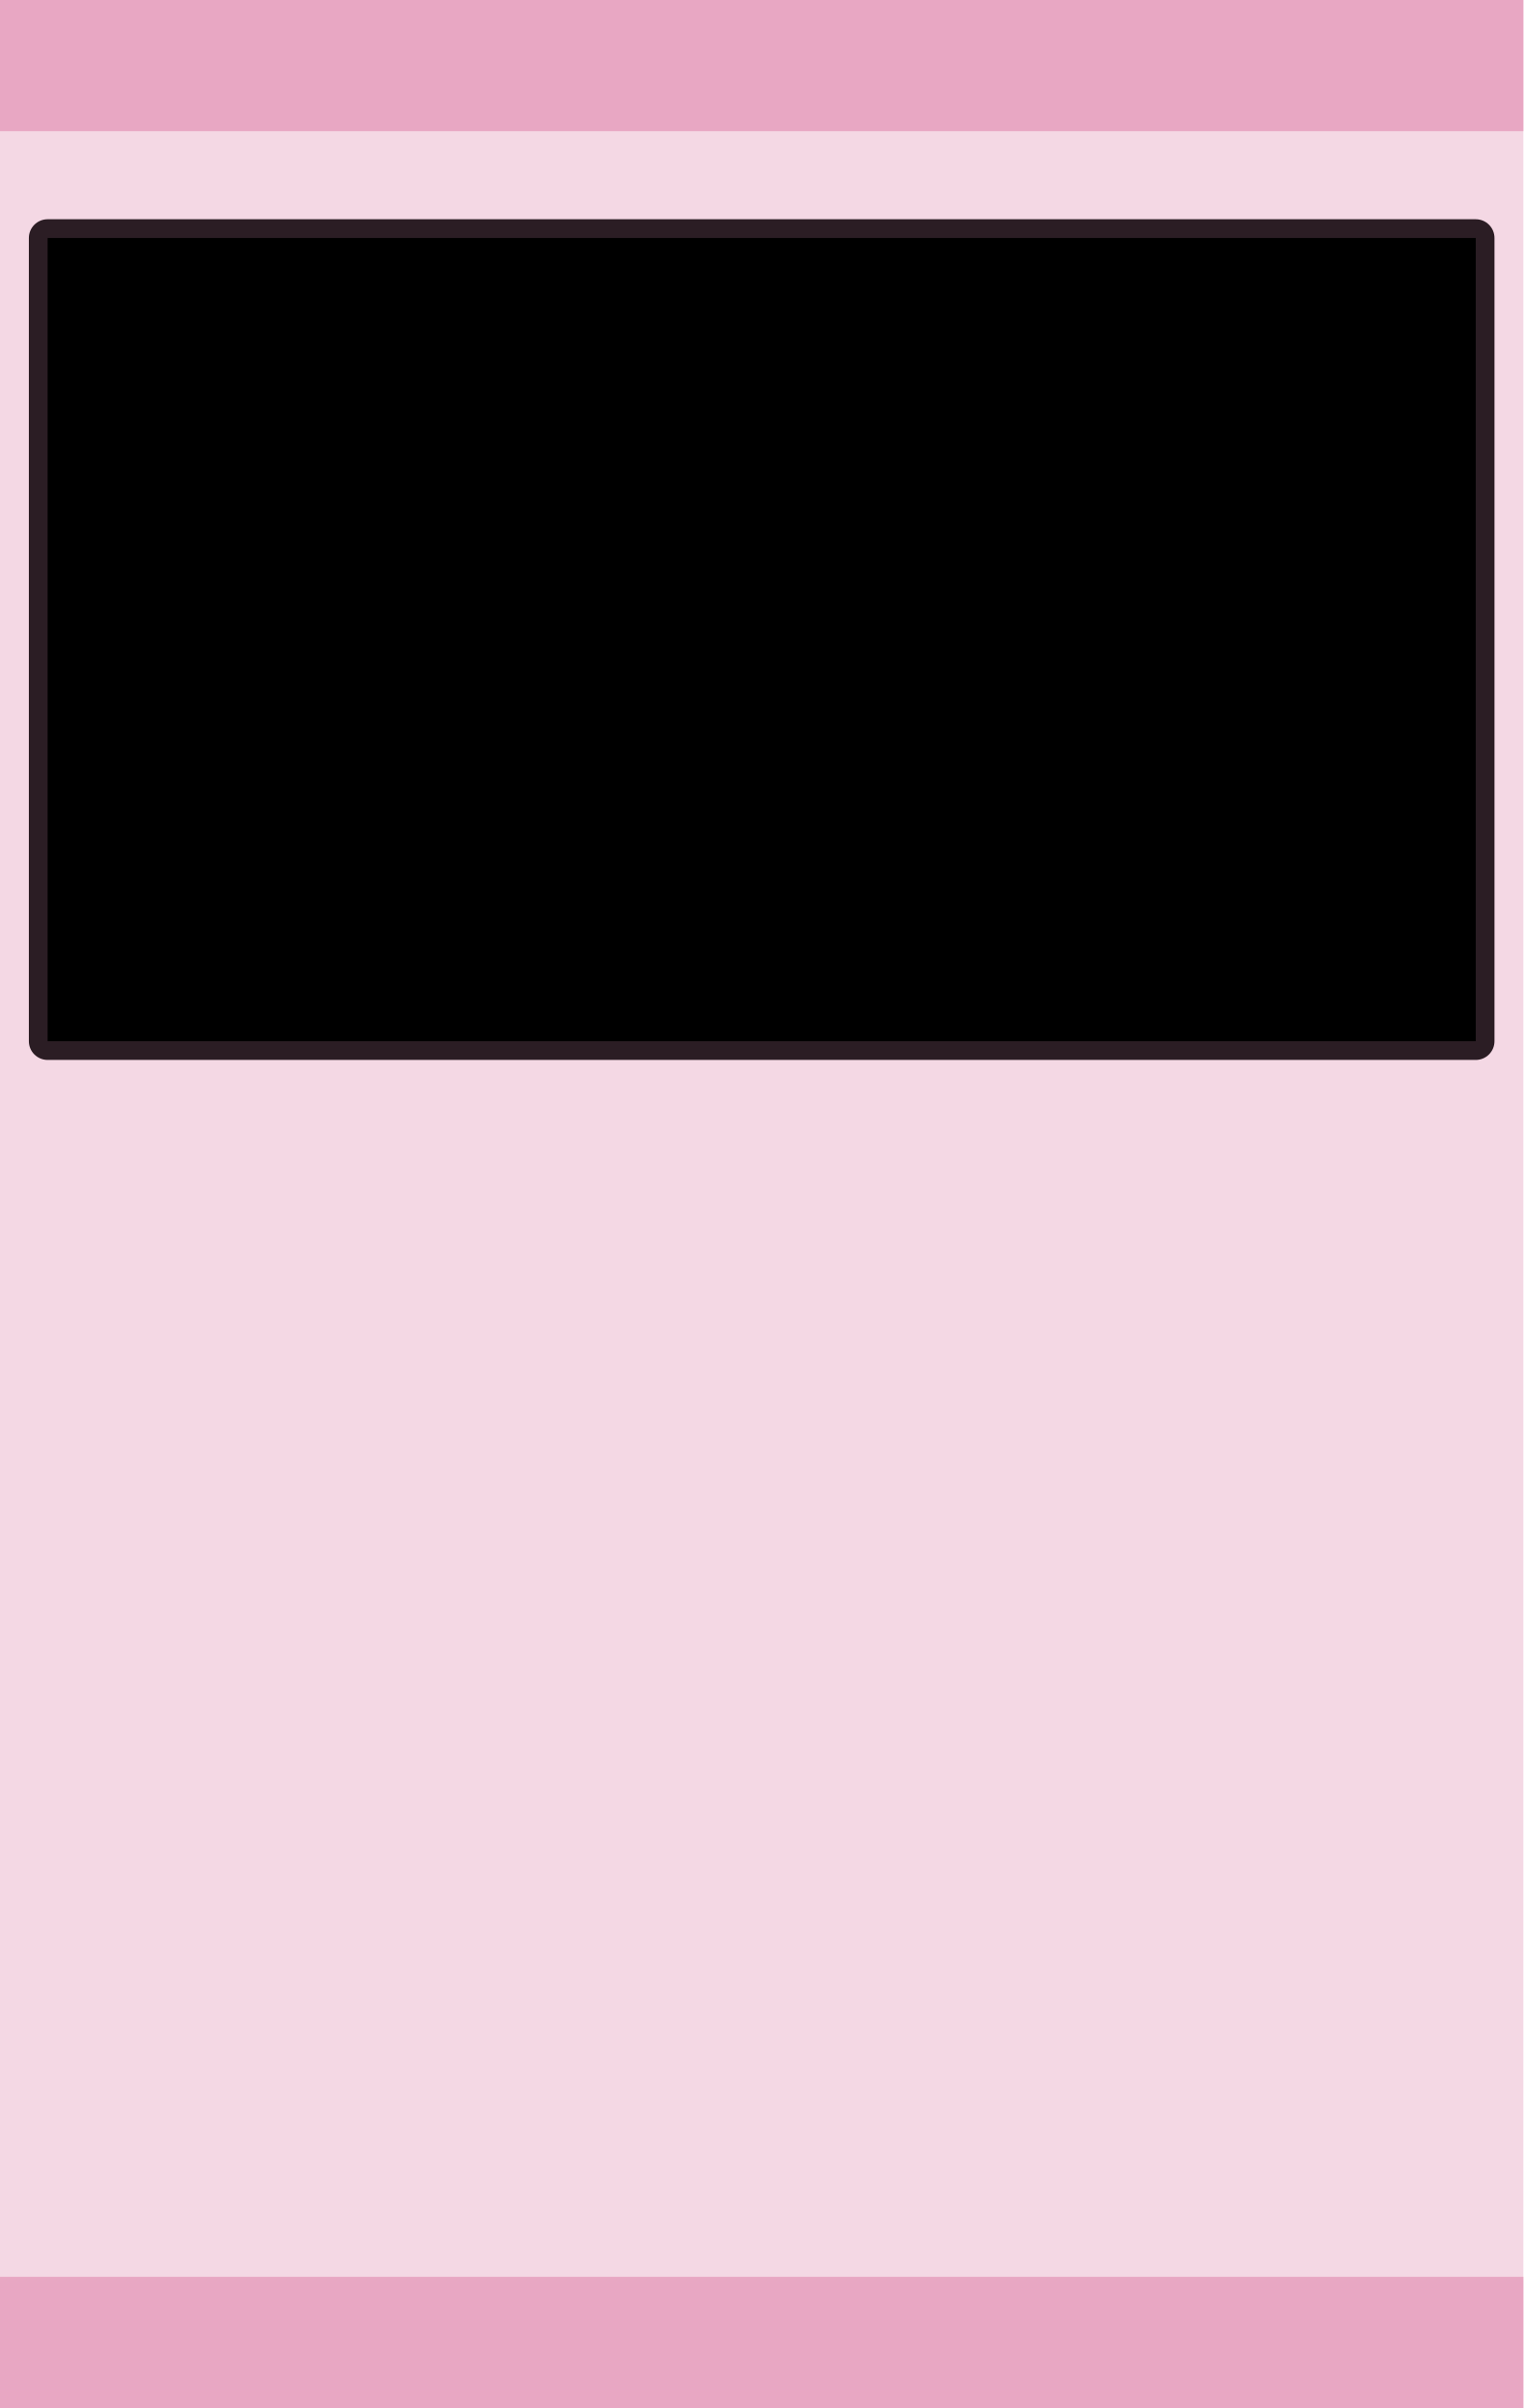
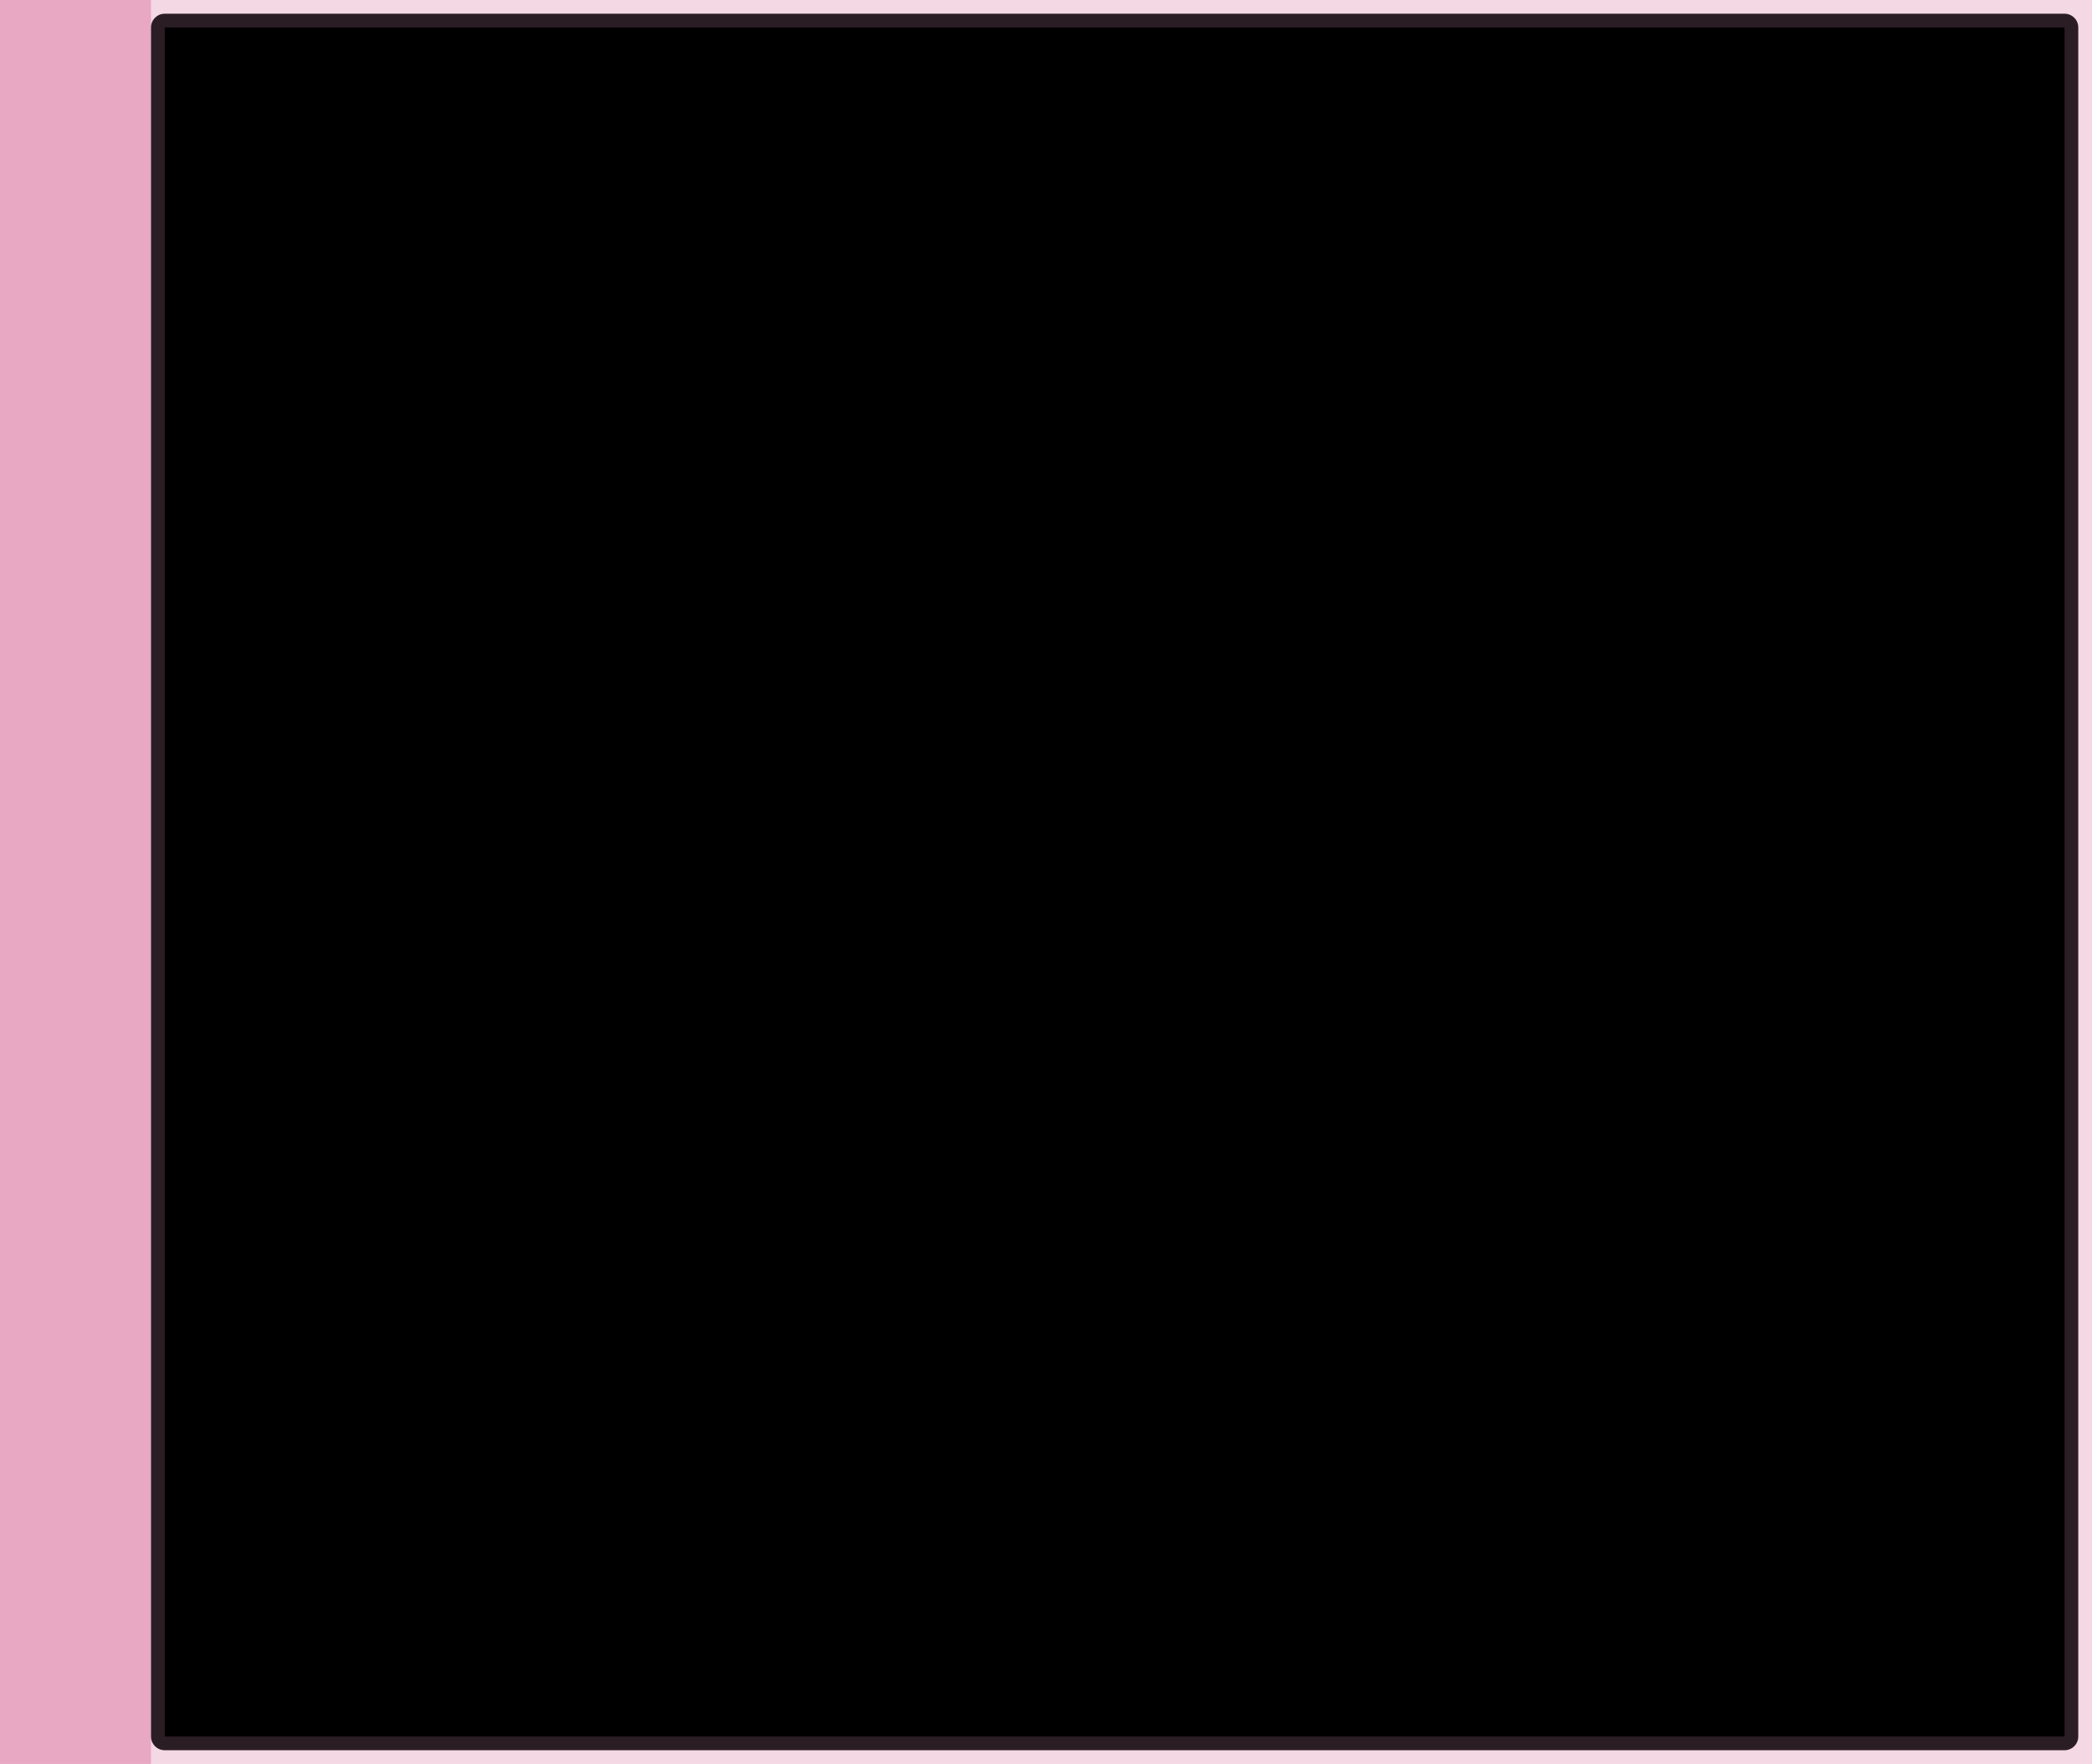
- <svg xmlns="http://www.w3.org/2000/svg" width="81.28mm" height="128.5mm" viewBox="0 0 81.28 128.5">
-   <rect width="81.28" height="128.5" fill="#f4d8e4" />
-   <rect y="0" width="81.28" height="7" fill="#e8a7c3" />
-   <rect y="121.5" width="81.28" height="7" fill="#e8a7c3" />
-   <rect x="1.54" y="11.7" width="78.2" height="44.862" rx="1" fill="#2b1d24" />
-   <rect x="2.54" y="12.7" width="76.2" height="42.862" fill="#000000" />
+ <svg xmlns="http://www.w3.org/2000/svg" width="152.4mm" height="128.5mm" viewBox="0 0 152.4 128.5">
+   <rect width="152.4" height="128.5" fill="#f4d8e4" />
+   <rect width="11" height="128.5" fill="#e8a7c3" />
+   <rect x="11" y="1" width="140.4" height="126.5" rx="1" fill="#2b1d24" />
+   <rect x="12" y="2" width="138.4" height="124.5" fill="#000000" />
</svg>
